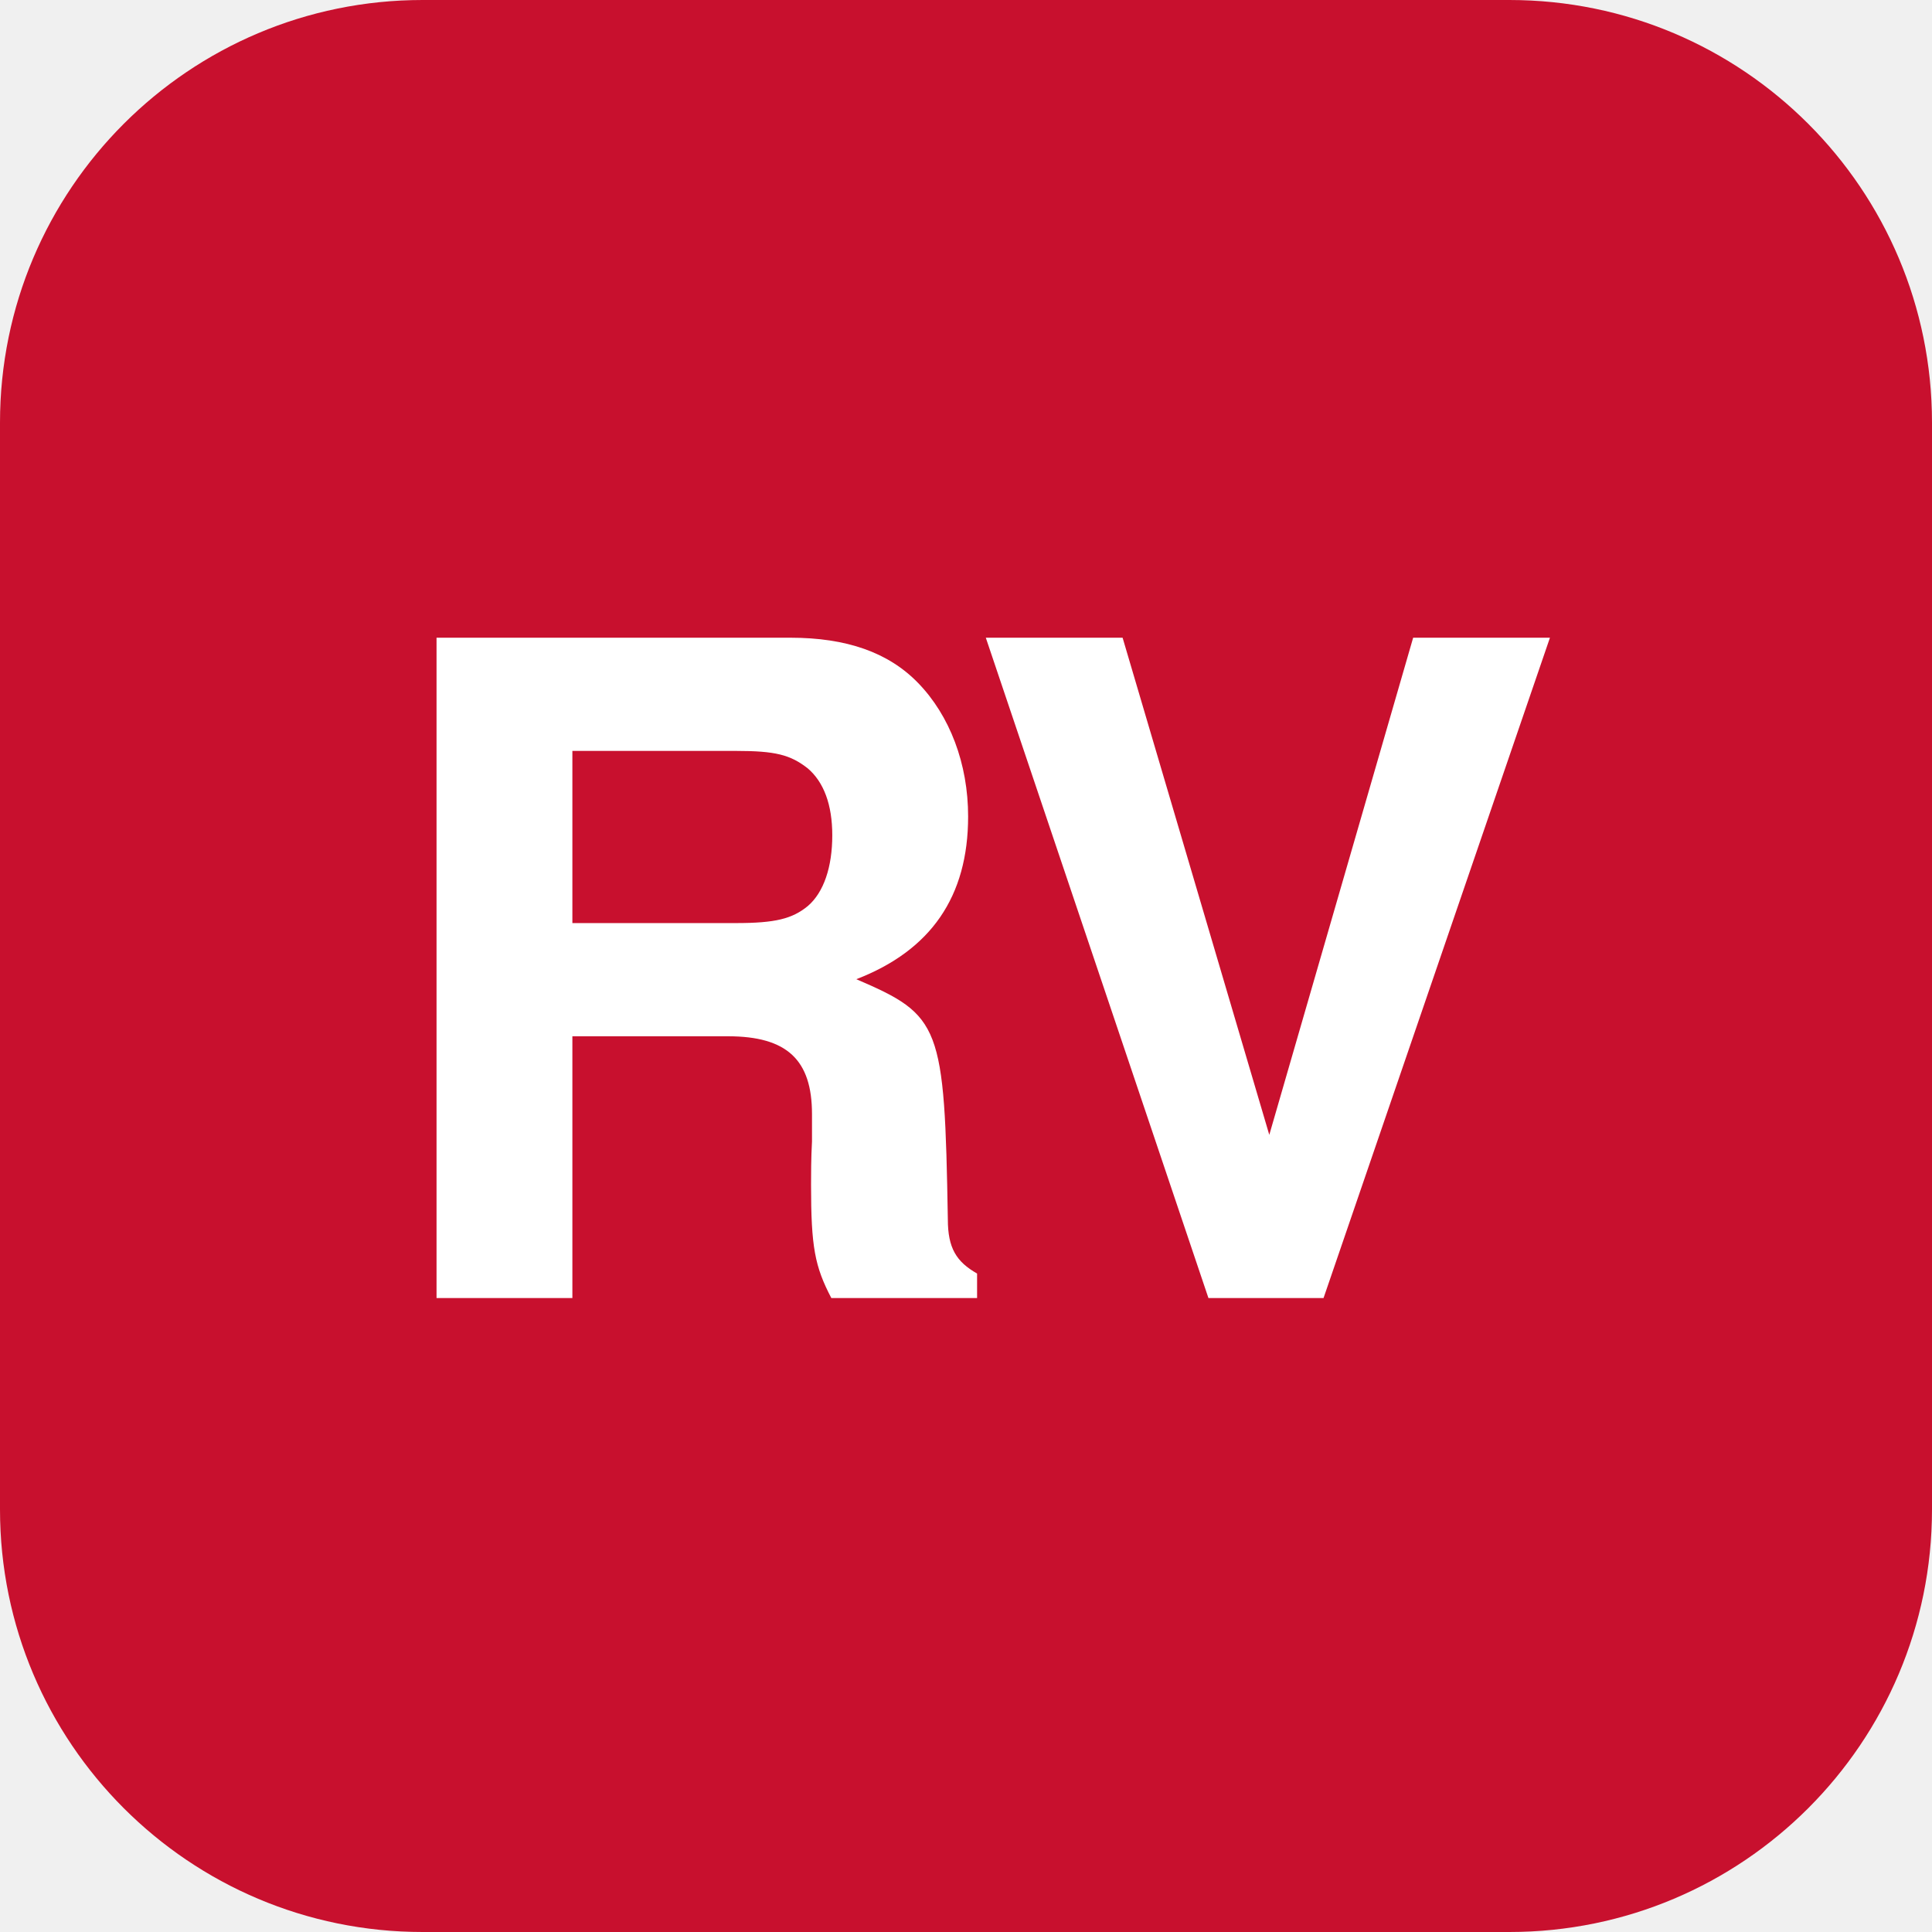
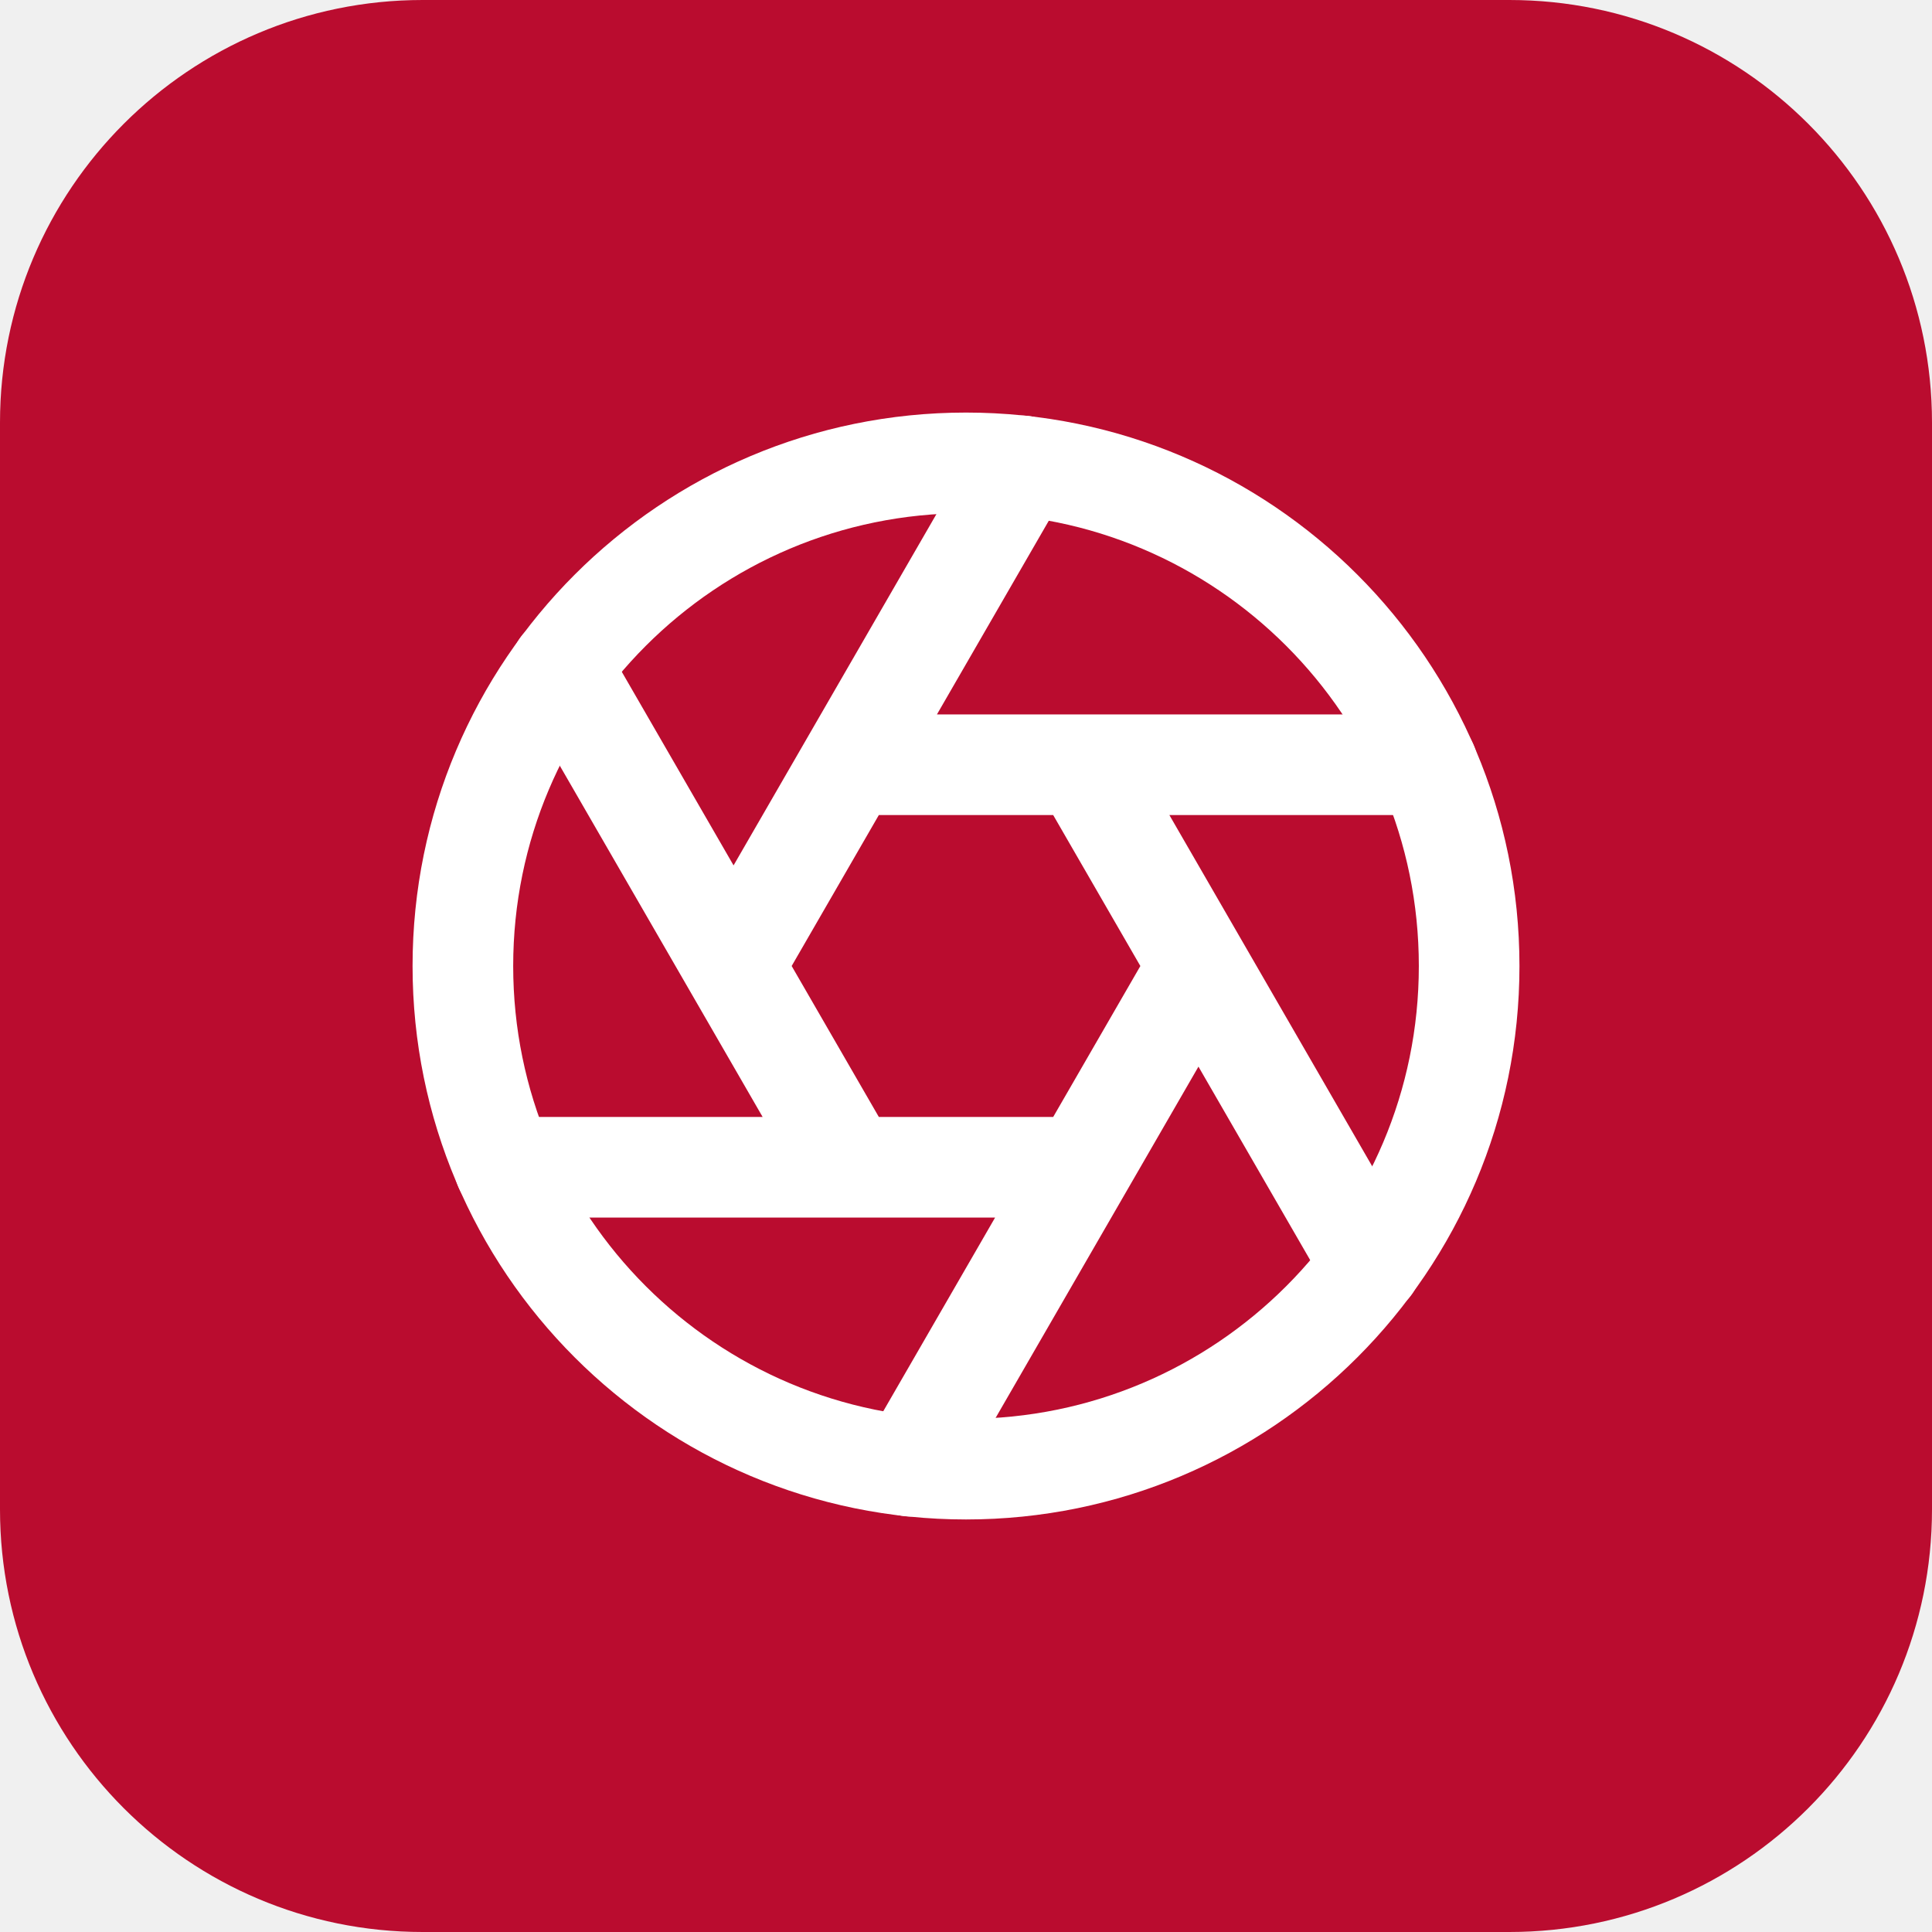
<svg xmlns="http://www.w3.org/2000/svg" viewBox="0 0 64 64">
-   <rect width="64" height="64" rx="14" fill="#c8102e" />
-   <text x="32" y="43" font-family="Helvetica,Arial,sans-serif" font-size="30" font-weight="700" fill="#fff" text-anchor="middle" letter-spacing="-1">RV</text>
+   <rect width="64" height="64" rx="14" fill="#ba0c2f" />
+   <g transform="translate(12 12) scale(1.6667)" fill="none" stroke="#fff" stroke-width="2" stroke-linecap="round" stroke-linejoin="round">
+     <circle cx="12" cy="12" r="10" />
+     <path d="M14.31 8l5.74 9.94M9.69 8h11.48M7.38 12l5.74-9.94M9.69 16L3.95 6.06M14.31 16H2.83M16.62 12l-5.74 9.94" />
+   </g>
</svg>
